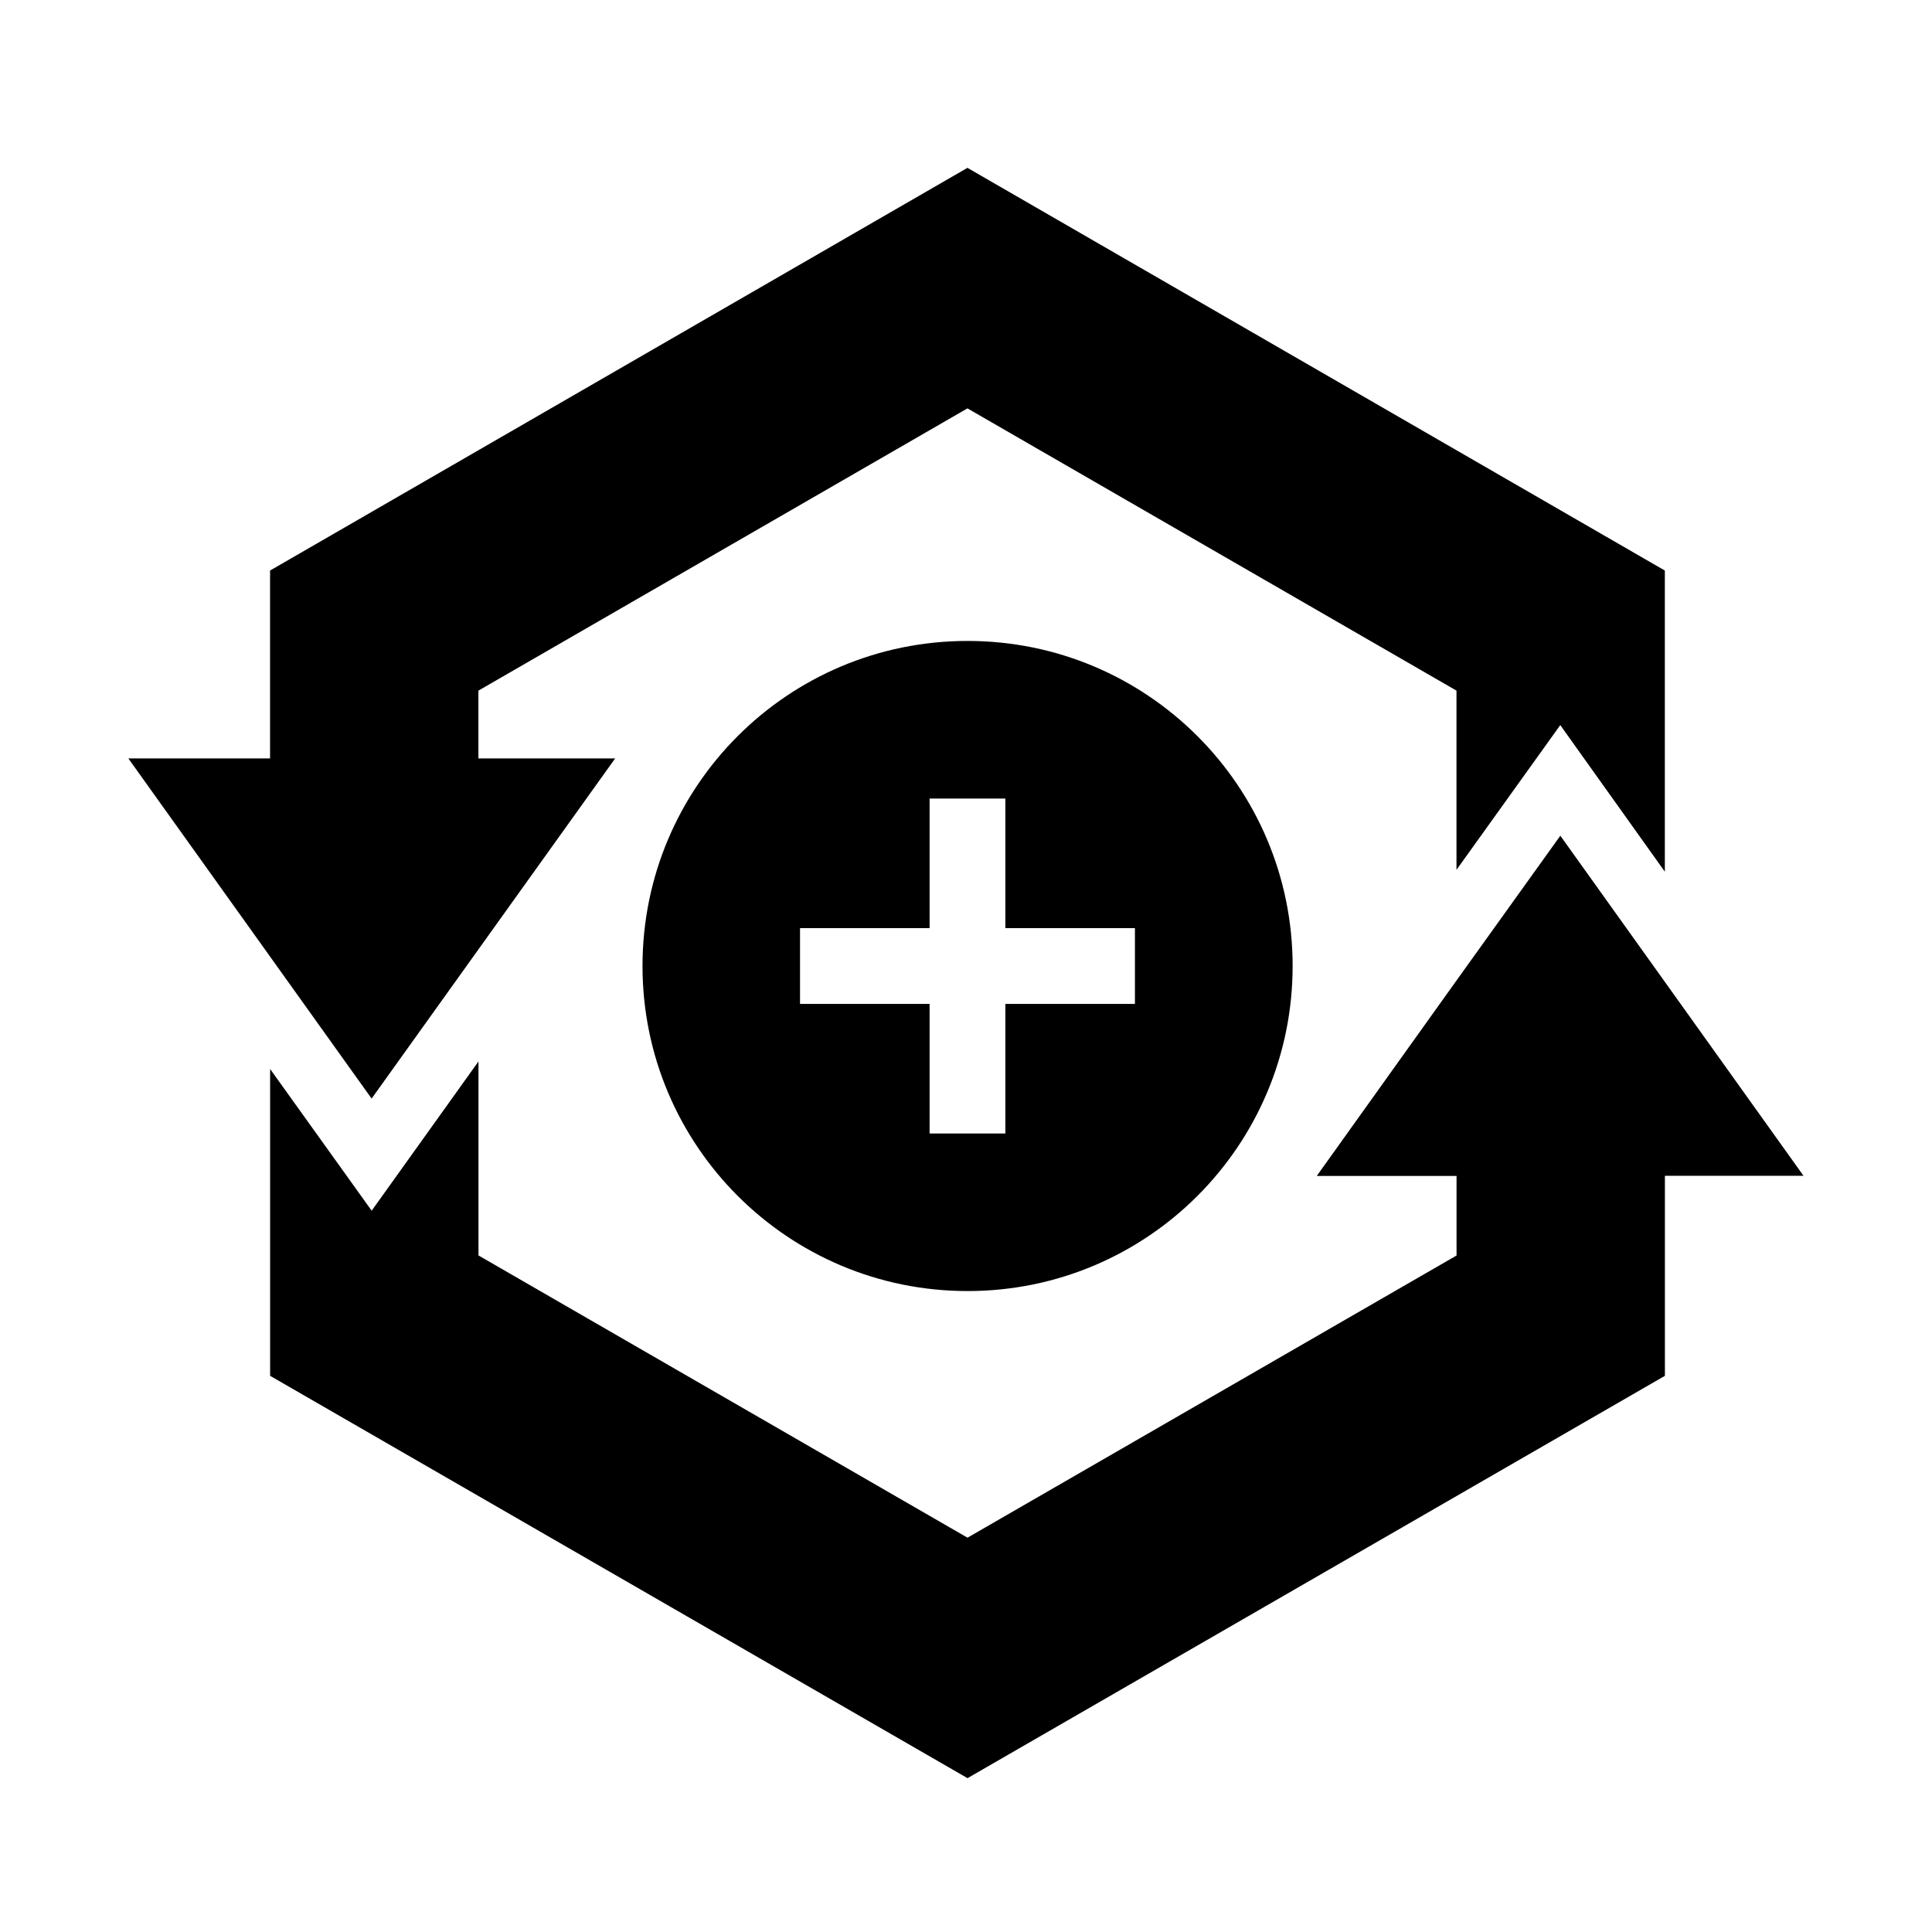
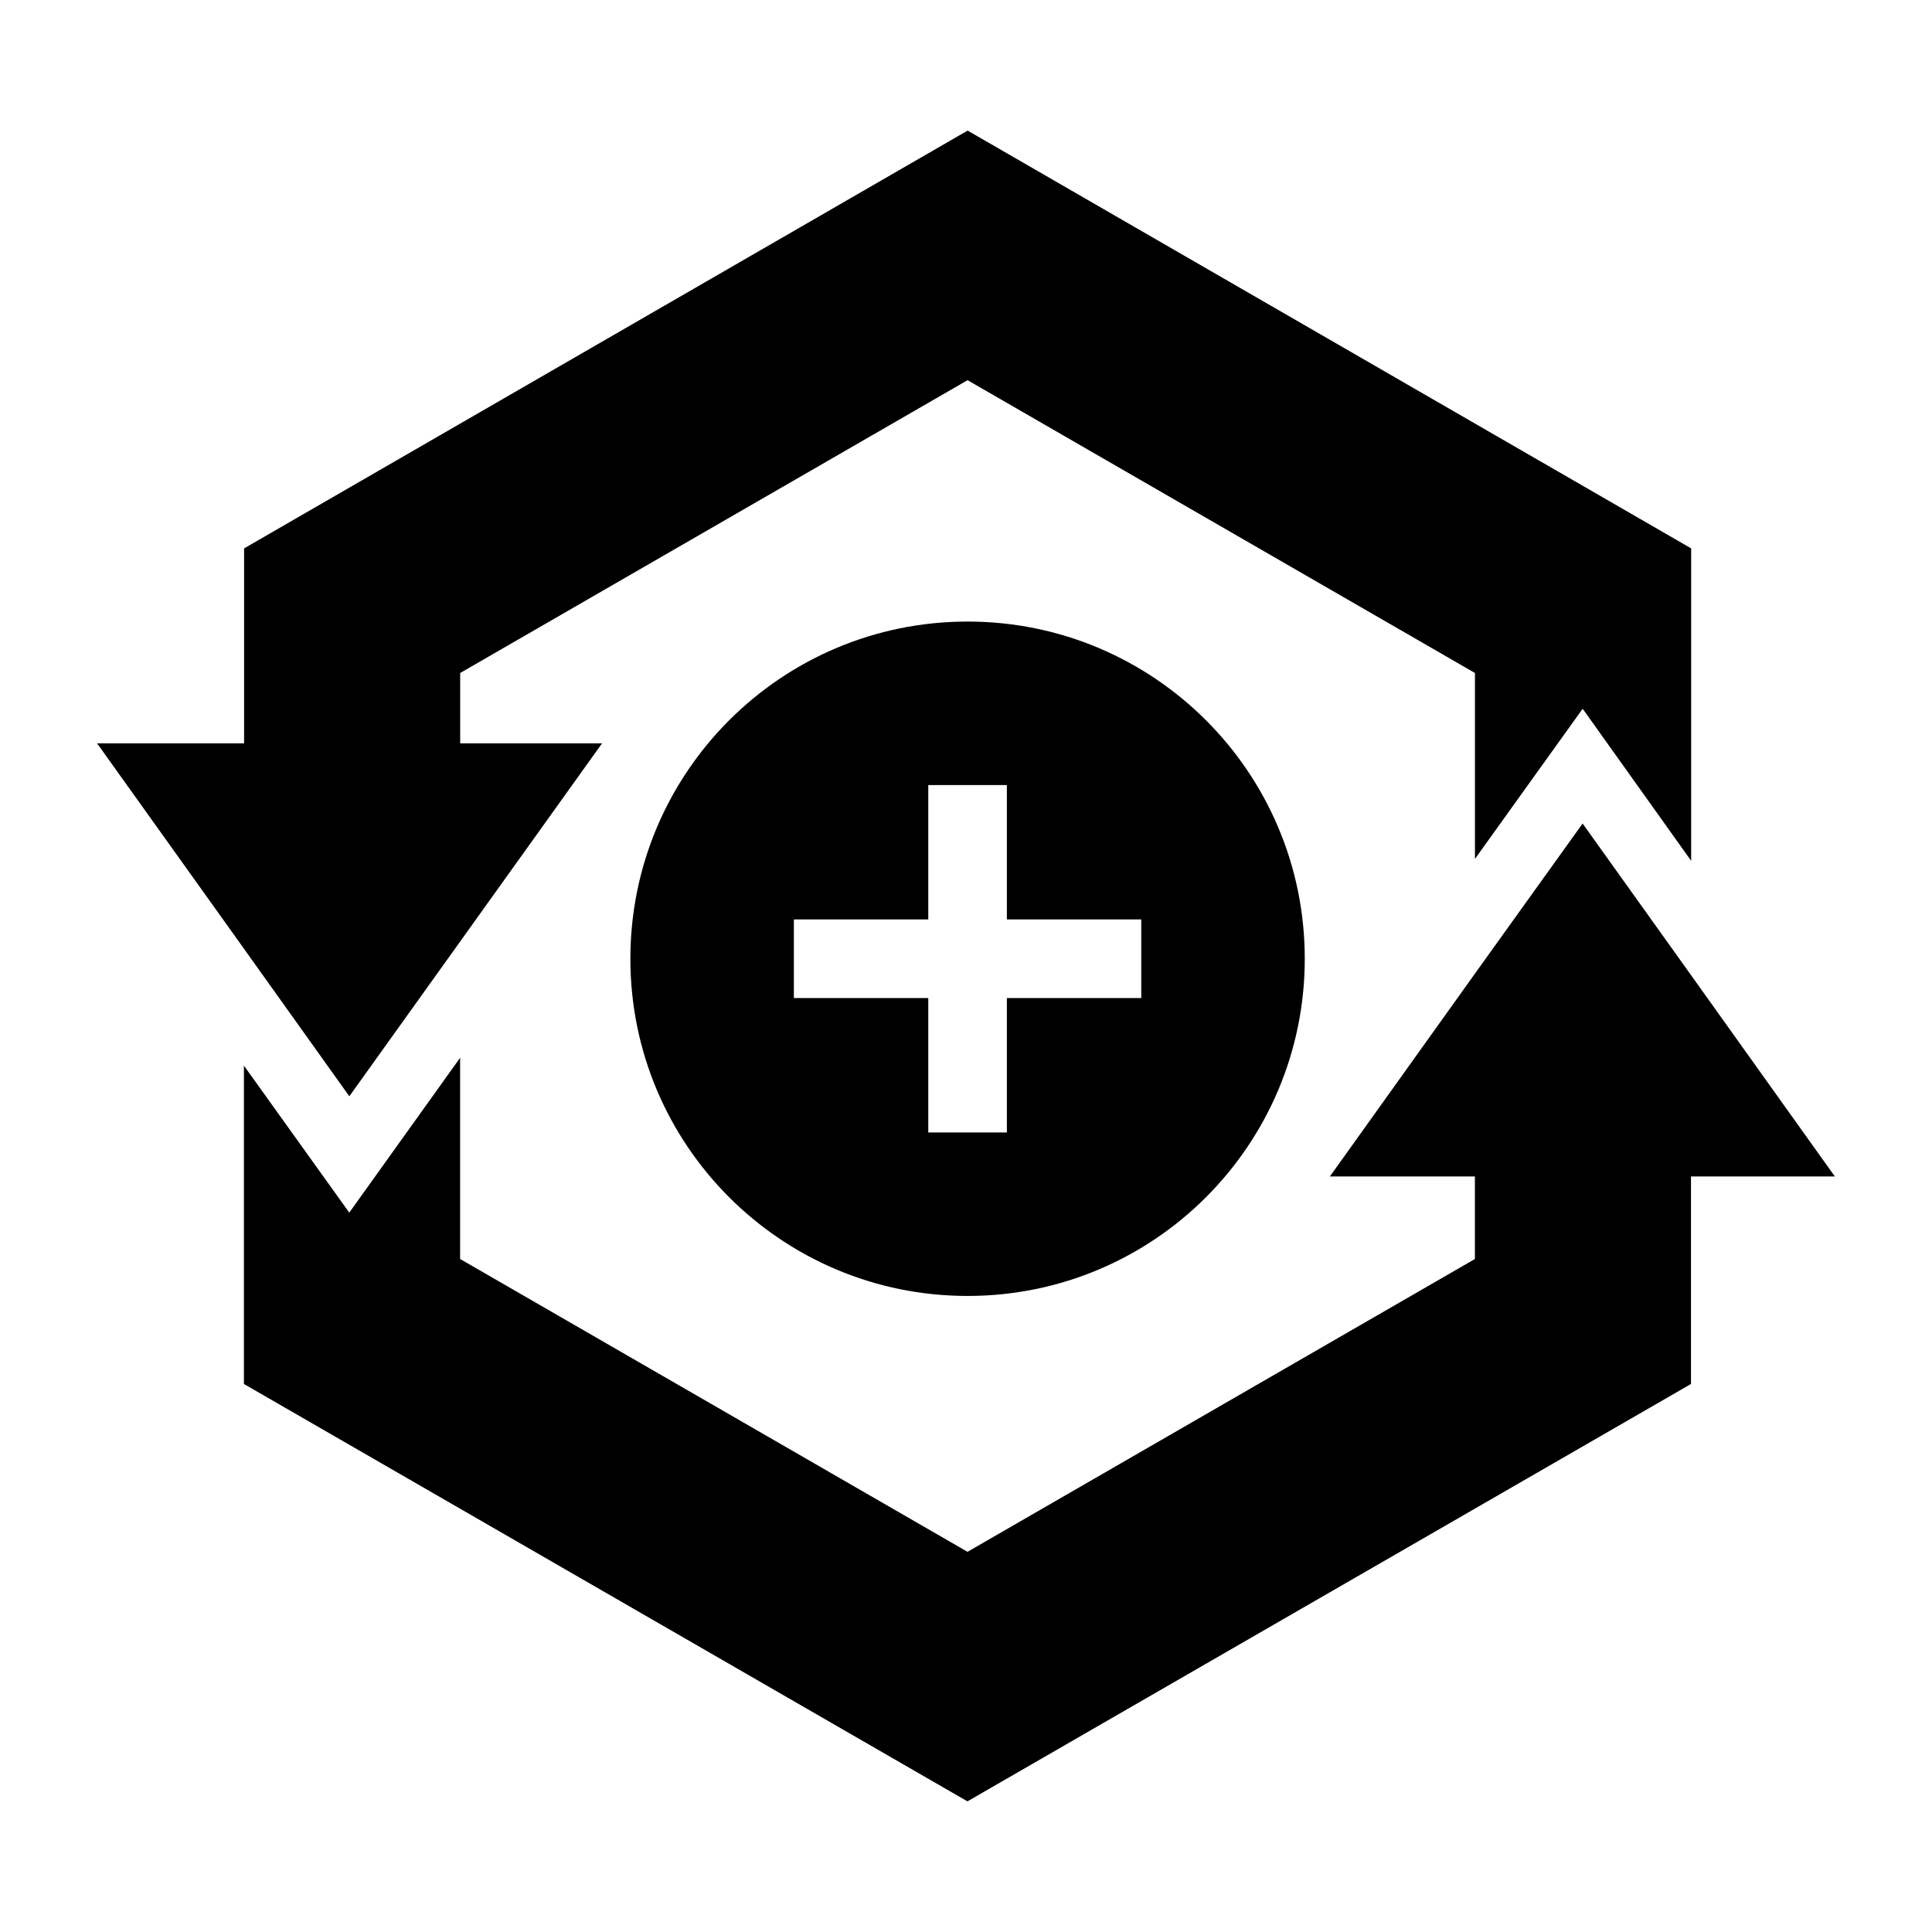
<svg xmlns="http://www.w3.org/2000/svg" version="1.1" width="32" height="32" viewBox="0 0 32 32">
-   <path d="M6.155 18.196l4.034-5.634h-2.265v-1.123l8.1-4.675 8.1 4.675v2.968l1.719-2.397 1.732 2.428v-4.988l-11.551-6.67-11.551 6.67v3.112h-2.347l2.347 3.282z" />
-   <path d="M27.576 16.264l-1.732-2.422-1.719 2.397-2.315 3.238h2.315v1.318l-8.1 4.674-8.1-4.675v-3.213l-1.769 2.472-1.682-2.347v5.082l11.551 6.664 11.551-6.664v-3.313h2.296z" />
-   <path d="M10.642 16c0 2.974 2.409 5.384 5.384 5.384s5.384-2.409 5.384-5.384c0-2.974-2.409-5.384-5.384-5.384s-5.384 2.409-5.384 5.384zM18.798 15.373v1.255h-2.146v2.146h-1.255v-2.146h-2.146v-1.255h2.146v-2.146h1.255v2.146h2.146z" />
+   <path d="M5.786 18.158l4.186-5.846h-2.35v-1.165l8.404-4.85 8.404 4.85v3.079l1.784-2.487 1.797 2.519v-5.175l-11.984-6.92-11.984 6.92v3.229h-2.435l2.435 3.405z" />
+   <path d="M28.010 16.153l-1.797-2.513-1.784 2.487-2.402 3.359h2.402v1.367l-8.404 4.85-8.404-4.85v-3.333l-1.836 2.565-1.745-2.435v5.273l11.984 6.913 11.984-6.913v-3.437h2.383z" />
+   <path d="M10.441 15.88c0 3.086 2.5 5.585 5.585 5.585s5.585-2.5 5.585-5.585c0-3.086-2.5-5.585-5.585-5.585s-5.585 2.5-5.585 5.585zM18.903 15.229v1.302h-2.226v2.226h-1.302v-2.226h-2.226v-1.302h2.226v-2.226h1.302v2.226h2.226z" />
</svg>
